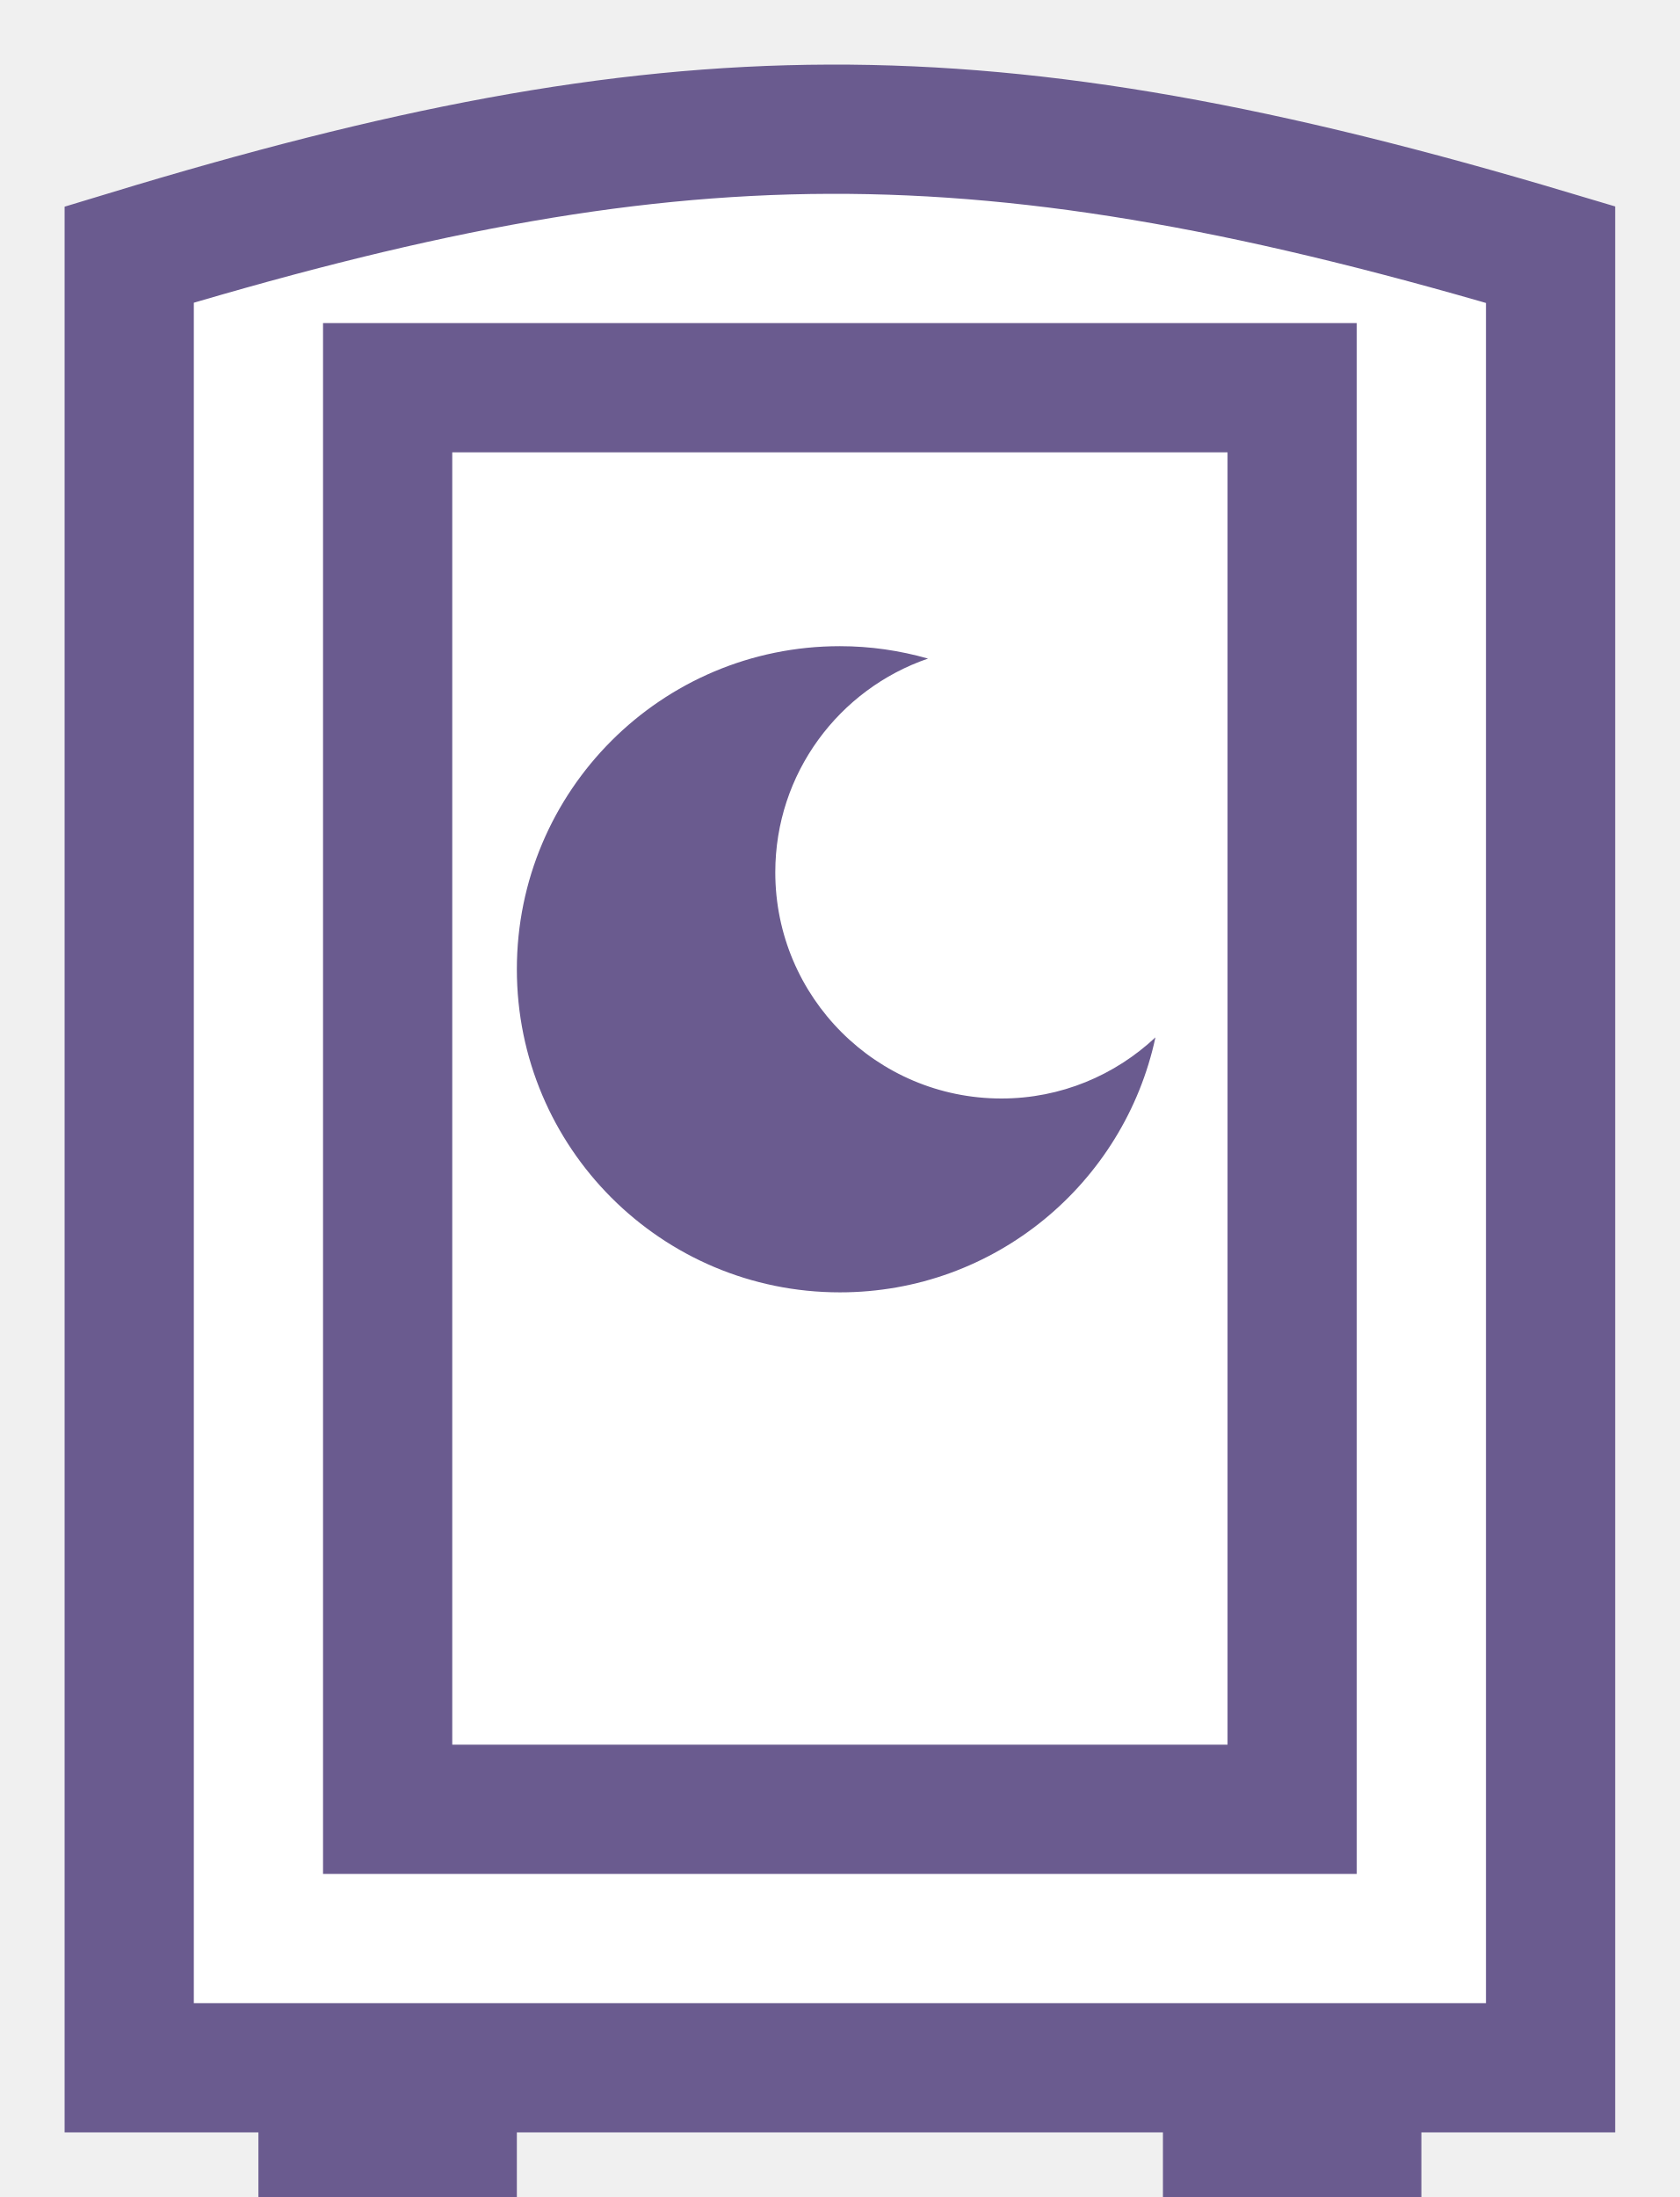
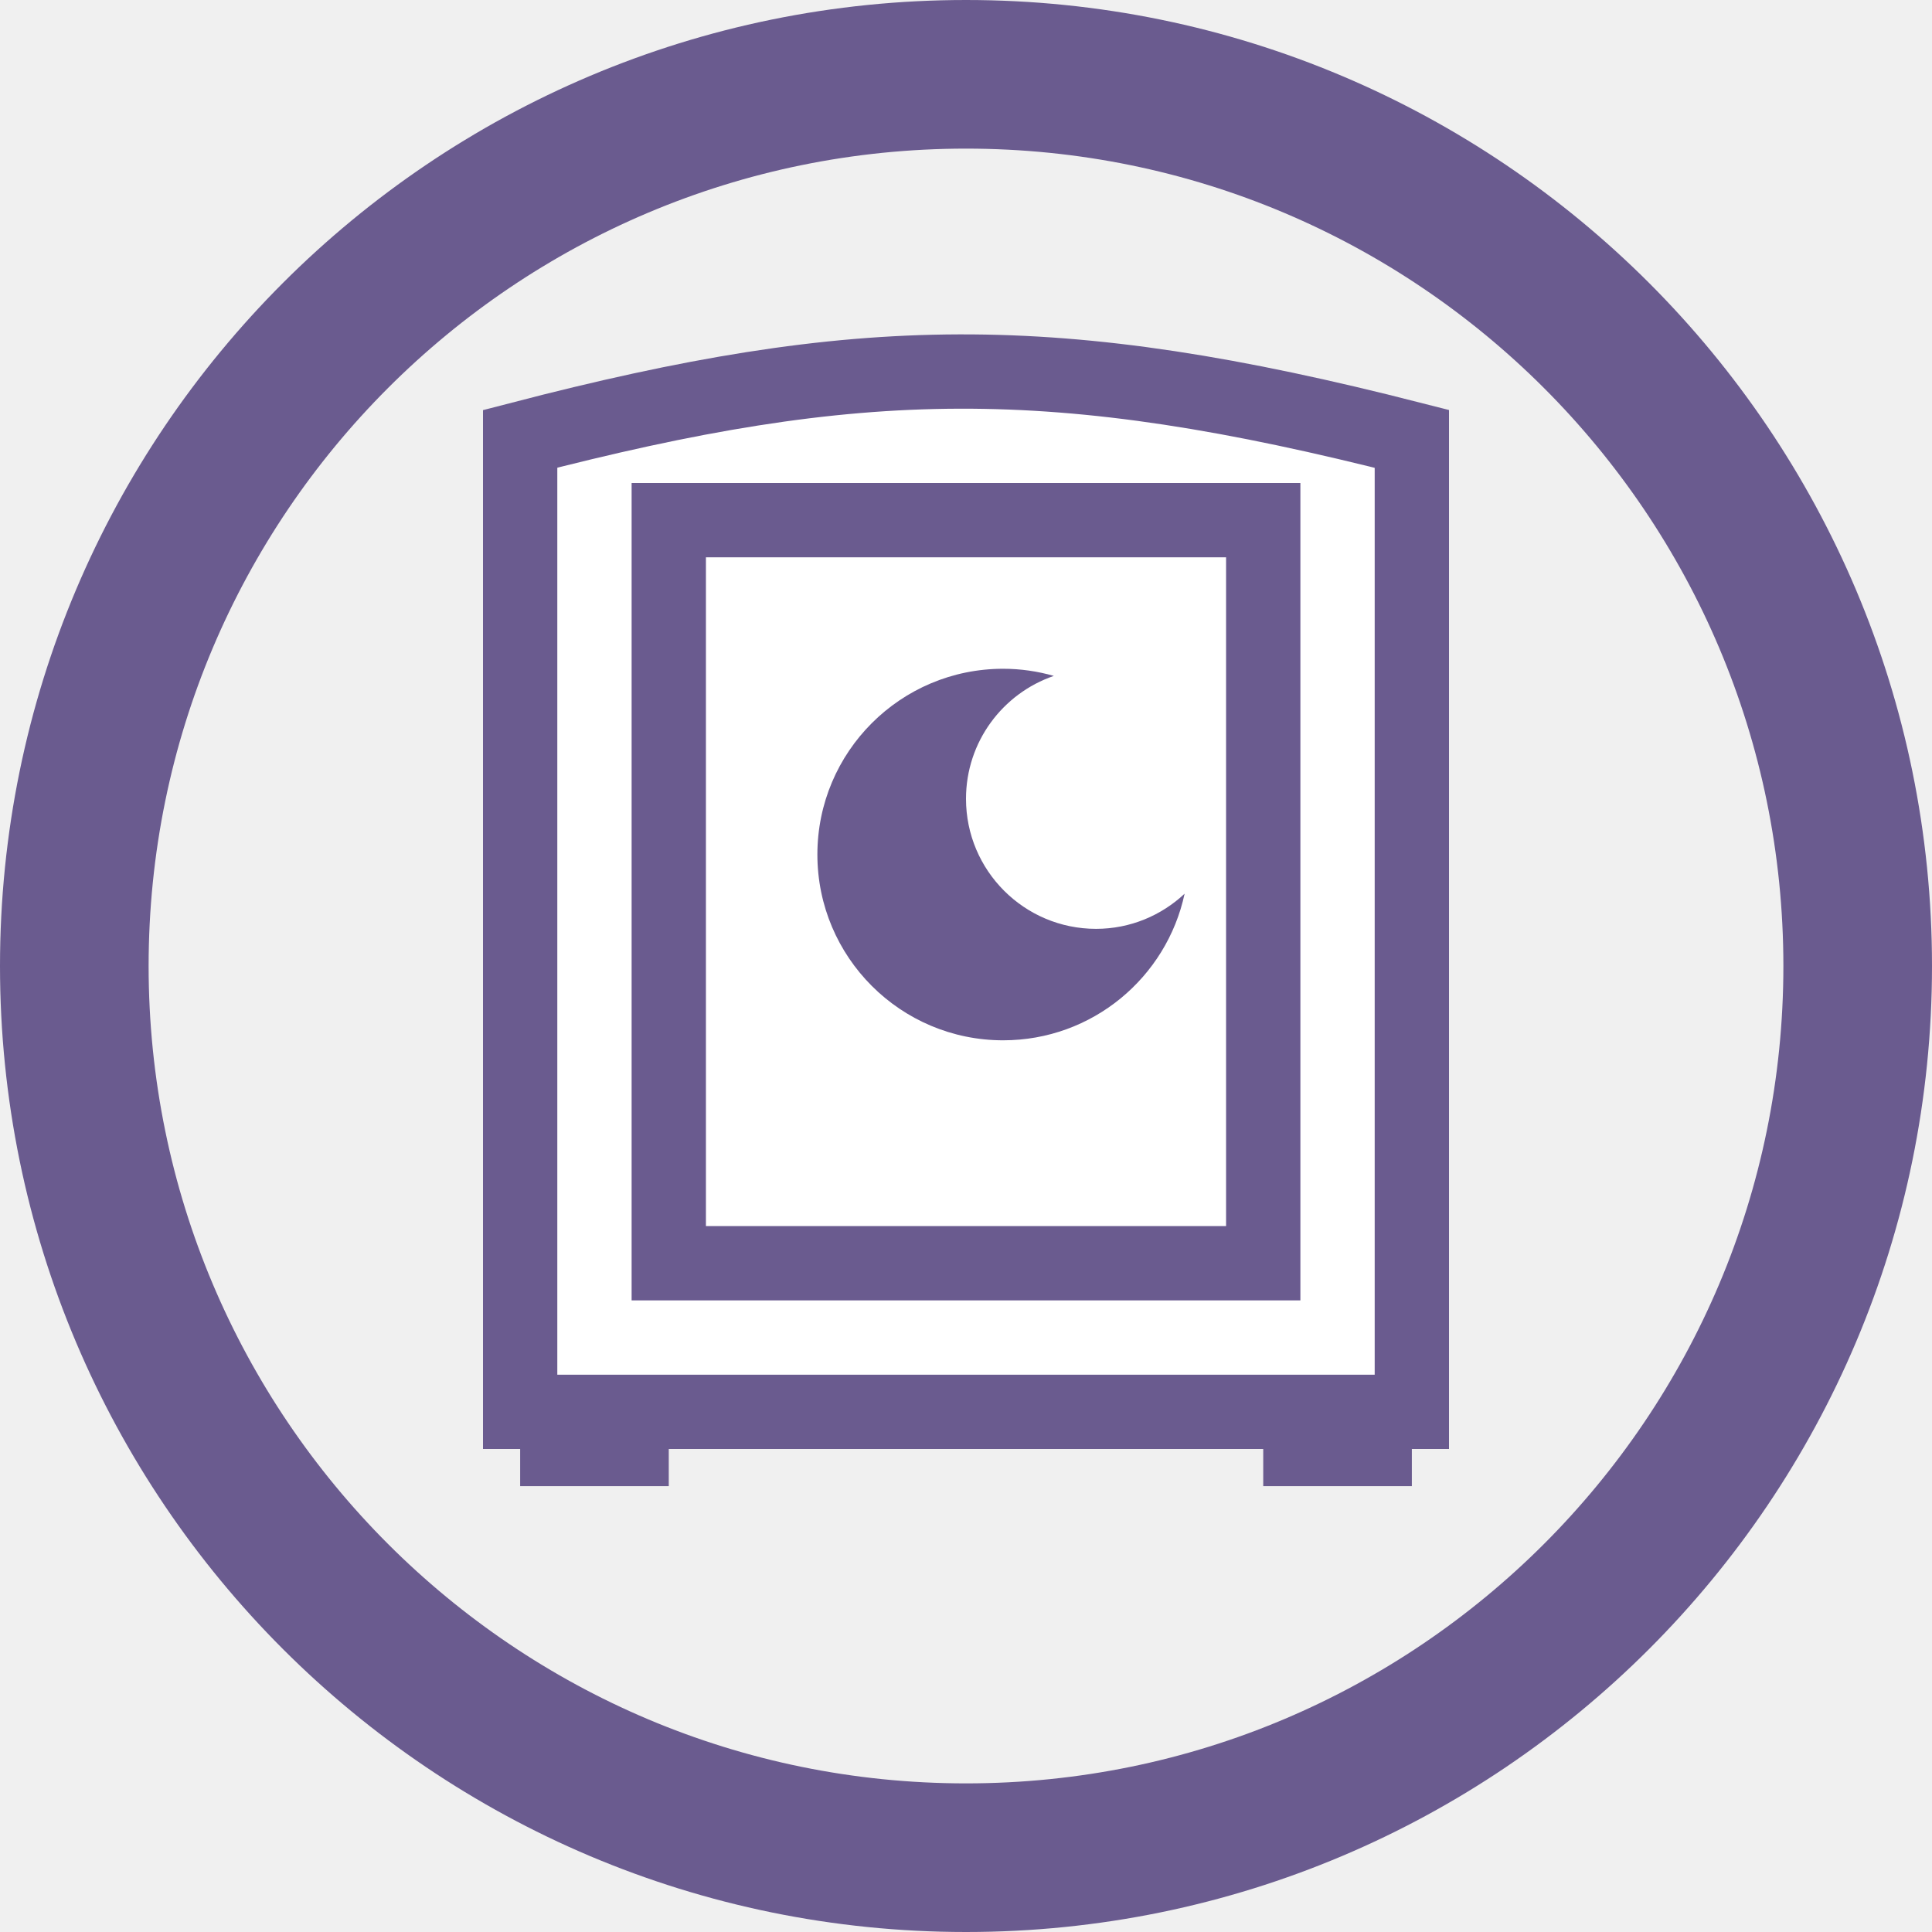
- <svg xmlns="http://www.w3.org/2000/svg" width="13" height="17" viewBox="0 0 13 17" fill="none">
-   <rect x="2" y="16" width="2" height="1" fill="#6A5B8F" />
-   <rect x="9" y="16" width="2" height="1" fill="#6A5B8F" />
-   <path d="M1 1.97C5.187 0.699 7.591 0.654 12 1.97V16H1V1.97Z" fill="white" stroke="#6A5B8F" />
-   <rect x="3" y="3" width="7" height="11" fill="white" stroke="#6A5B8F" />
-   <path d="M6.5 5C6.736 5 6.965 5.034 7.182 5.096C6.494 5.332 6 5.983 6 6.75C6 7.716 6.784 8.5 7.75 8.5C8.212 8.5 8.63 8.319 8.942 8.027C8.7 9.155 7.7 10 6.5 10C5.119 10 4 8.881 4 7.5C4 6.119 5.119 5 6.5 5Z" fill="#6A5B8F" />
+ <svg xmlns="http://www.w3.org/2000/svg" width="26" height="26" viewBox="0 0 26 26" fill="none">
+   <g clip-path="url(#clip0_9_195)">
+     <circle cx="13" cy="13" r="12" stroke="#6A5B8F" stroke-width="2" />
+     <rect x="7" y="19" width="2" height="1" fill="#6A5B8F" />
+     <rect x="17" y="19" width="2" height="1" fill="#6A5B8F" />
+     <path d="M7 5.906C11.567 4.719 14.19 4.677 19 5.906V19H7V5.906Z" fill="white" stroke="#6A5B8F" />
+     <rect x="9" y="7" width="8" height="10" fill="white" stroke="#6A5B8F" />
+     <path d="M13.5 9C13.736 9 13.965 9.034 14.182 9.096C13.494 9.332 13 9.983 13 10.75C13 11.716 13.784 12.5 14.75 12.5C15.212 12.5 15.63 12.319 15.942 12.027C15.7 13.155 14.7 14 13.5 14C12.119 14 11 12.881 11 11.5C11 10.119 12.119 9 13.5 9Z" fill="#6A5B8F" />
+   </g>
+   <defs>
+     <clipPath id="clip0_9_195">
+       <rect width="26" height="26" fill="white" />
+     </clipPath>
+   </defs>
</svg>
